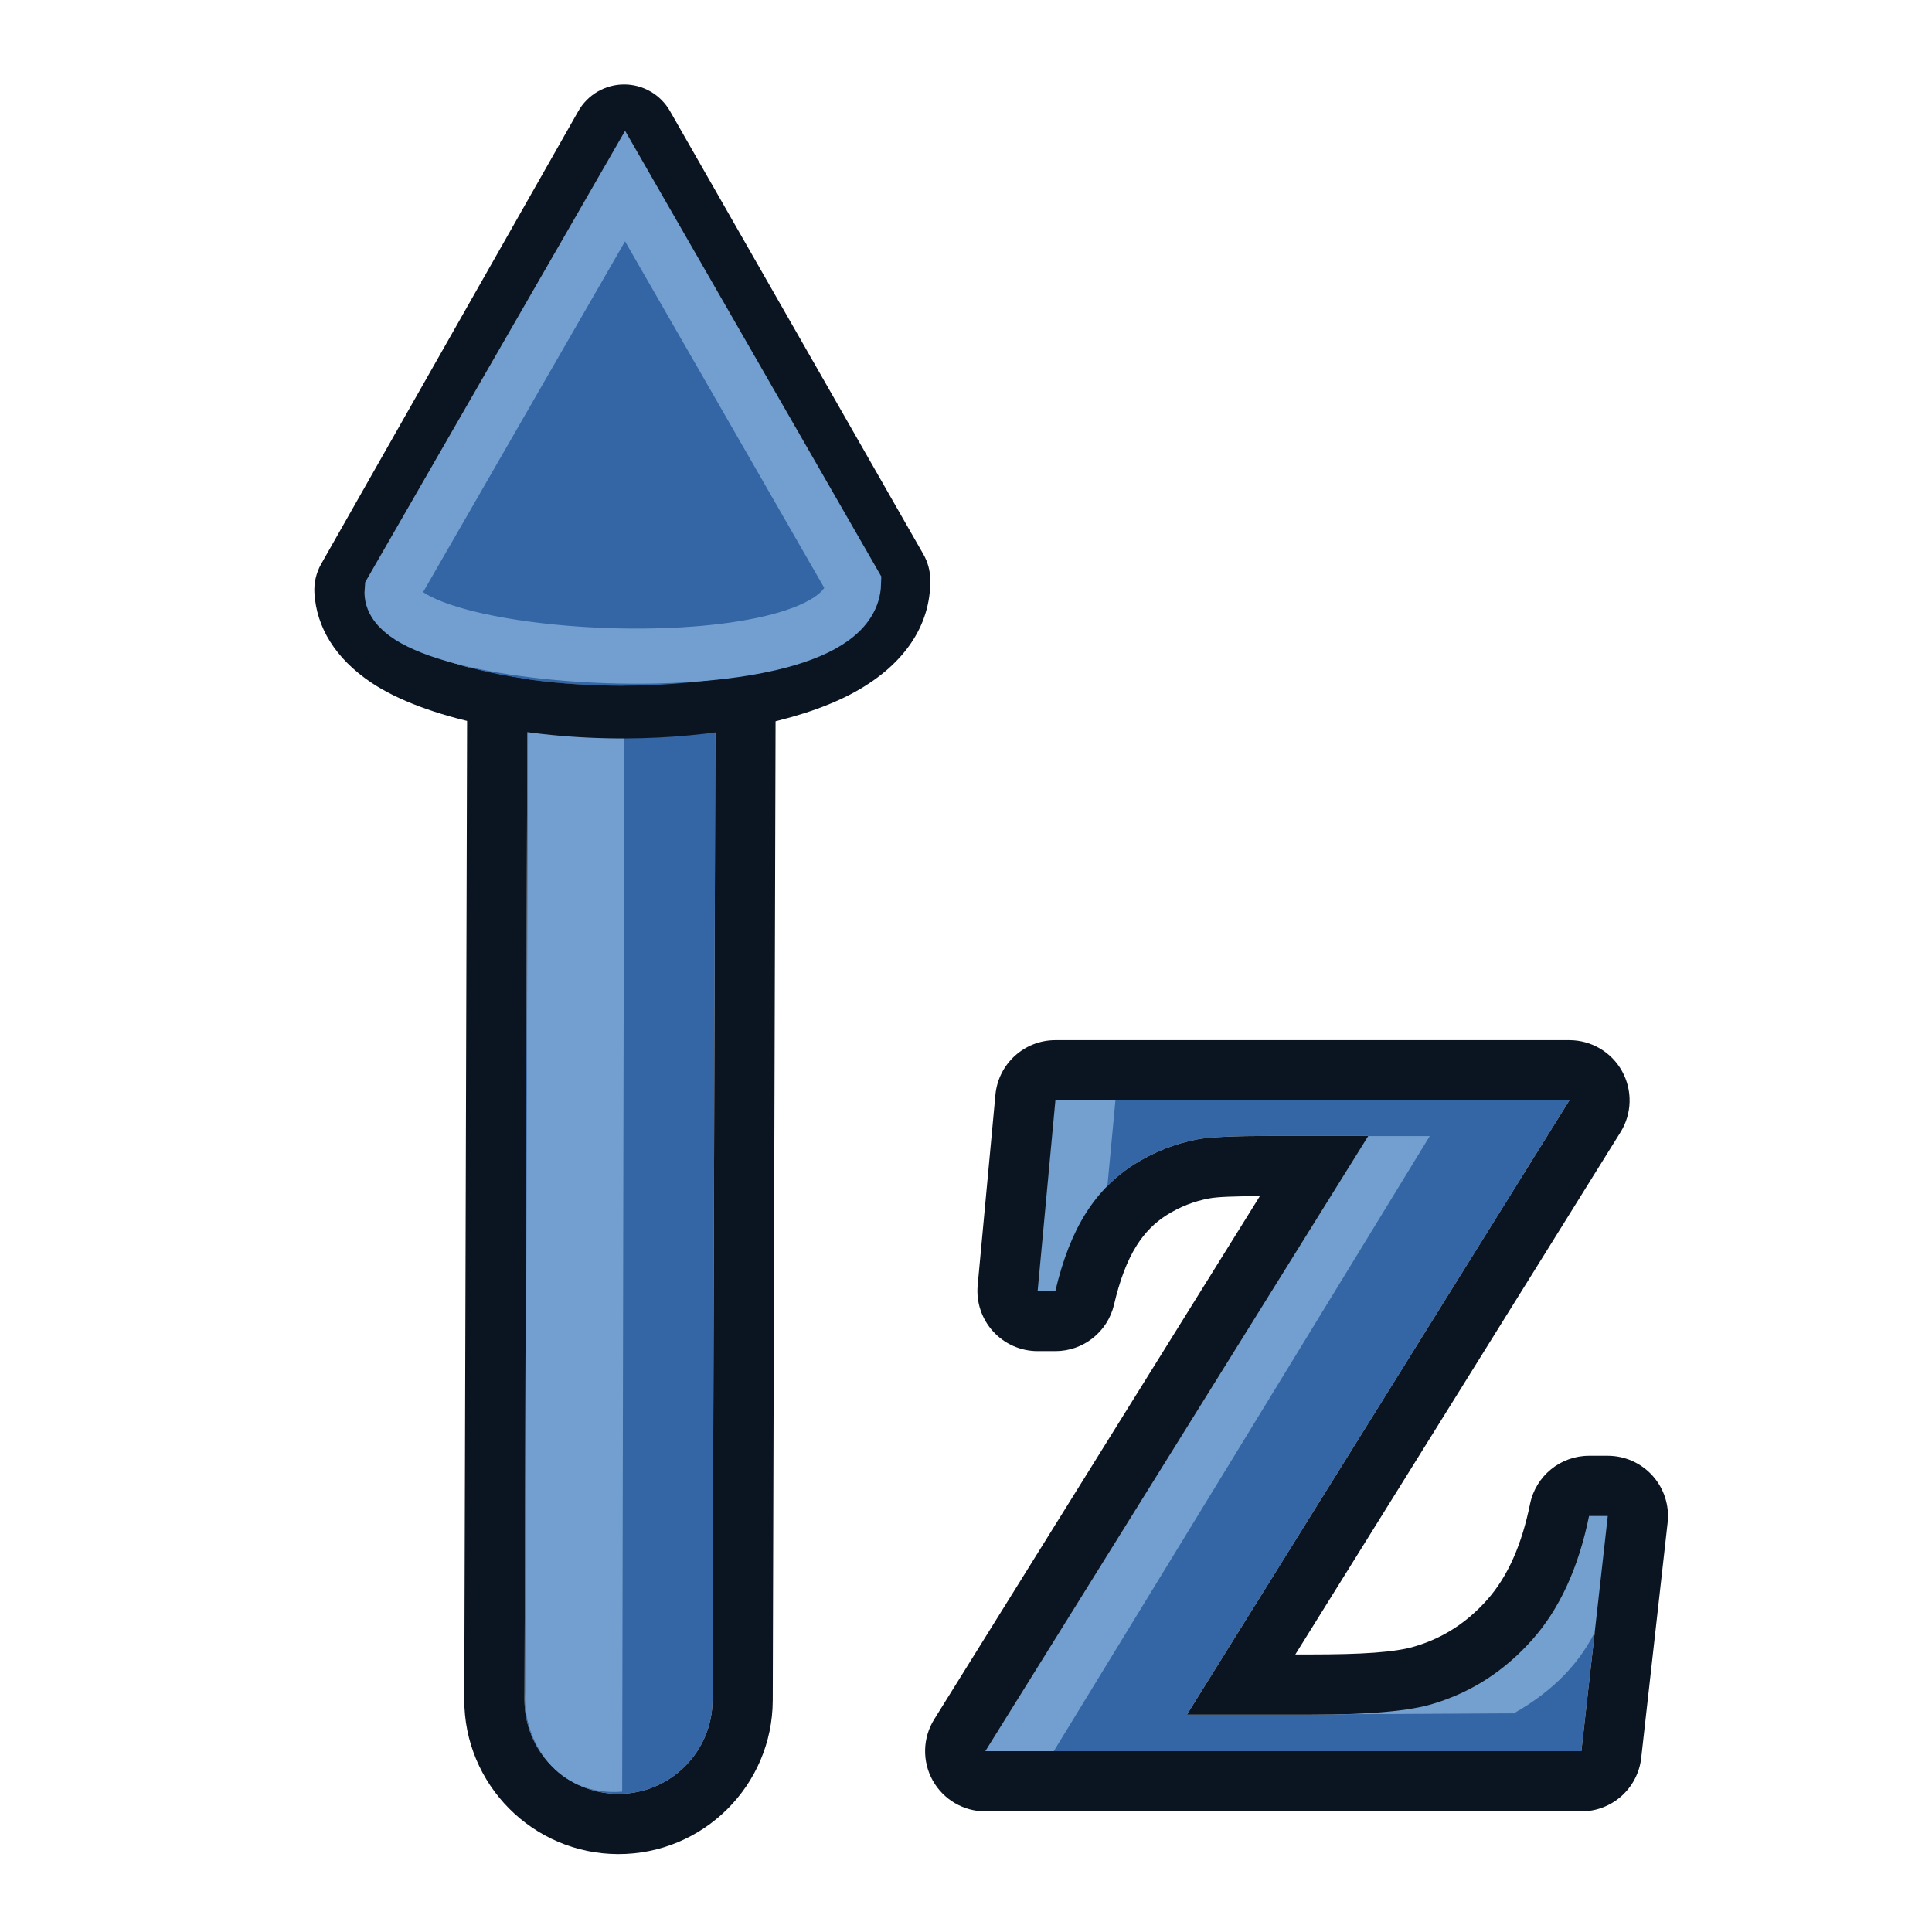
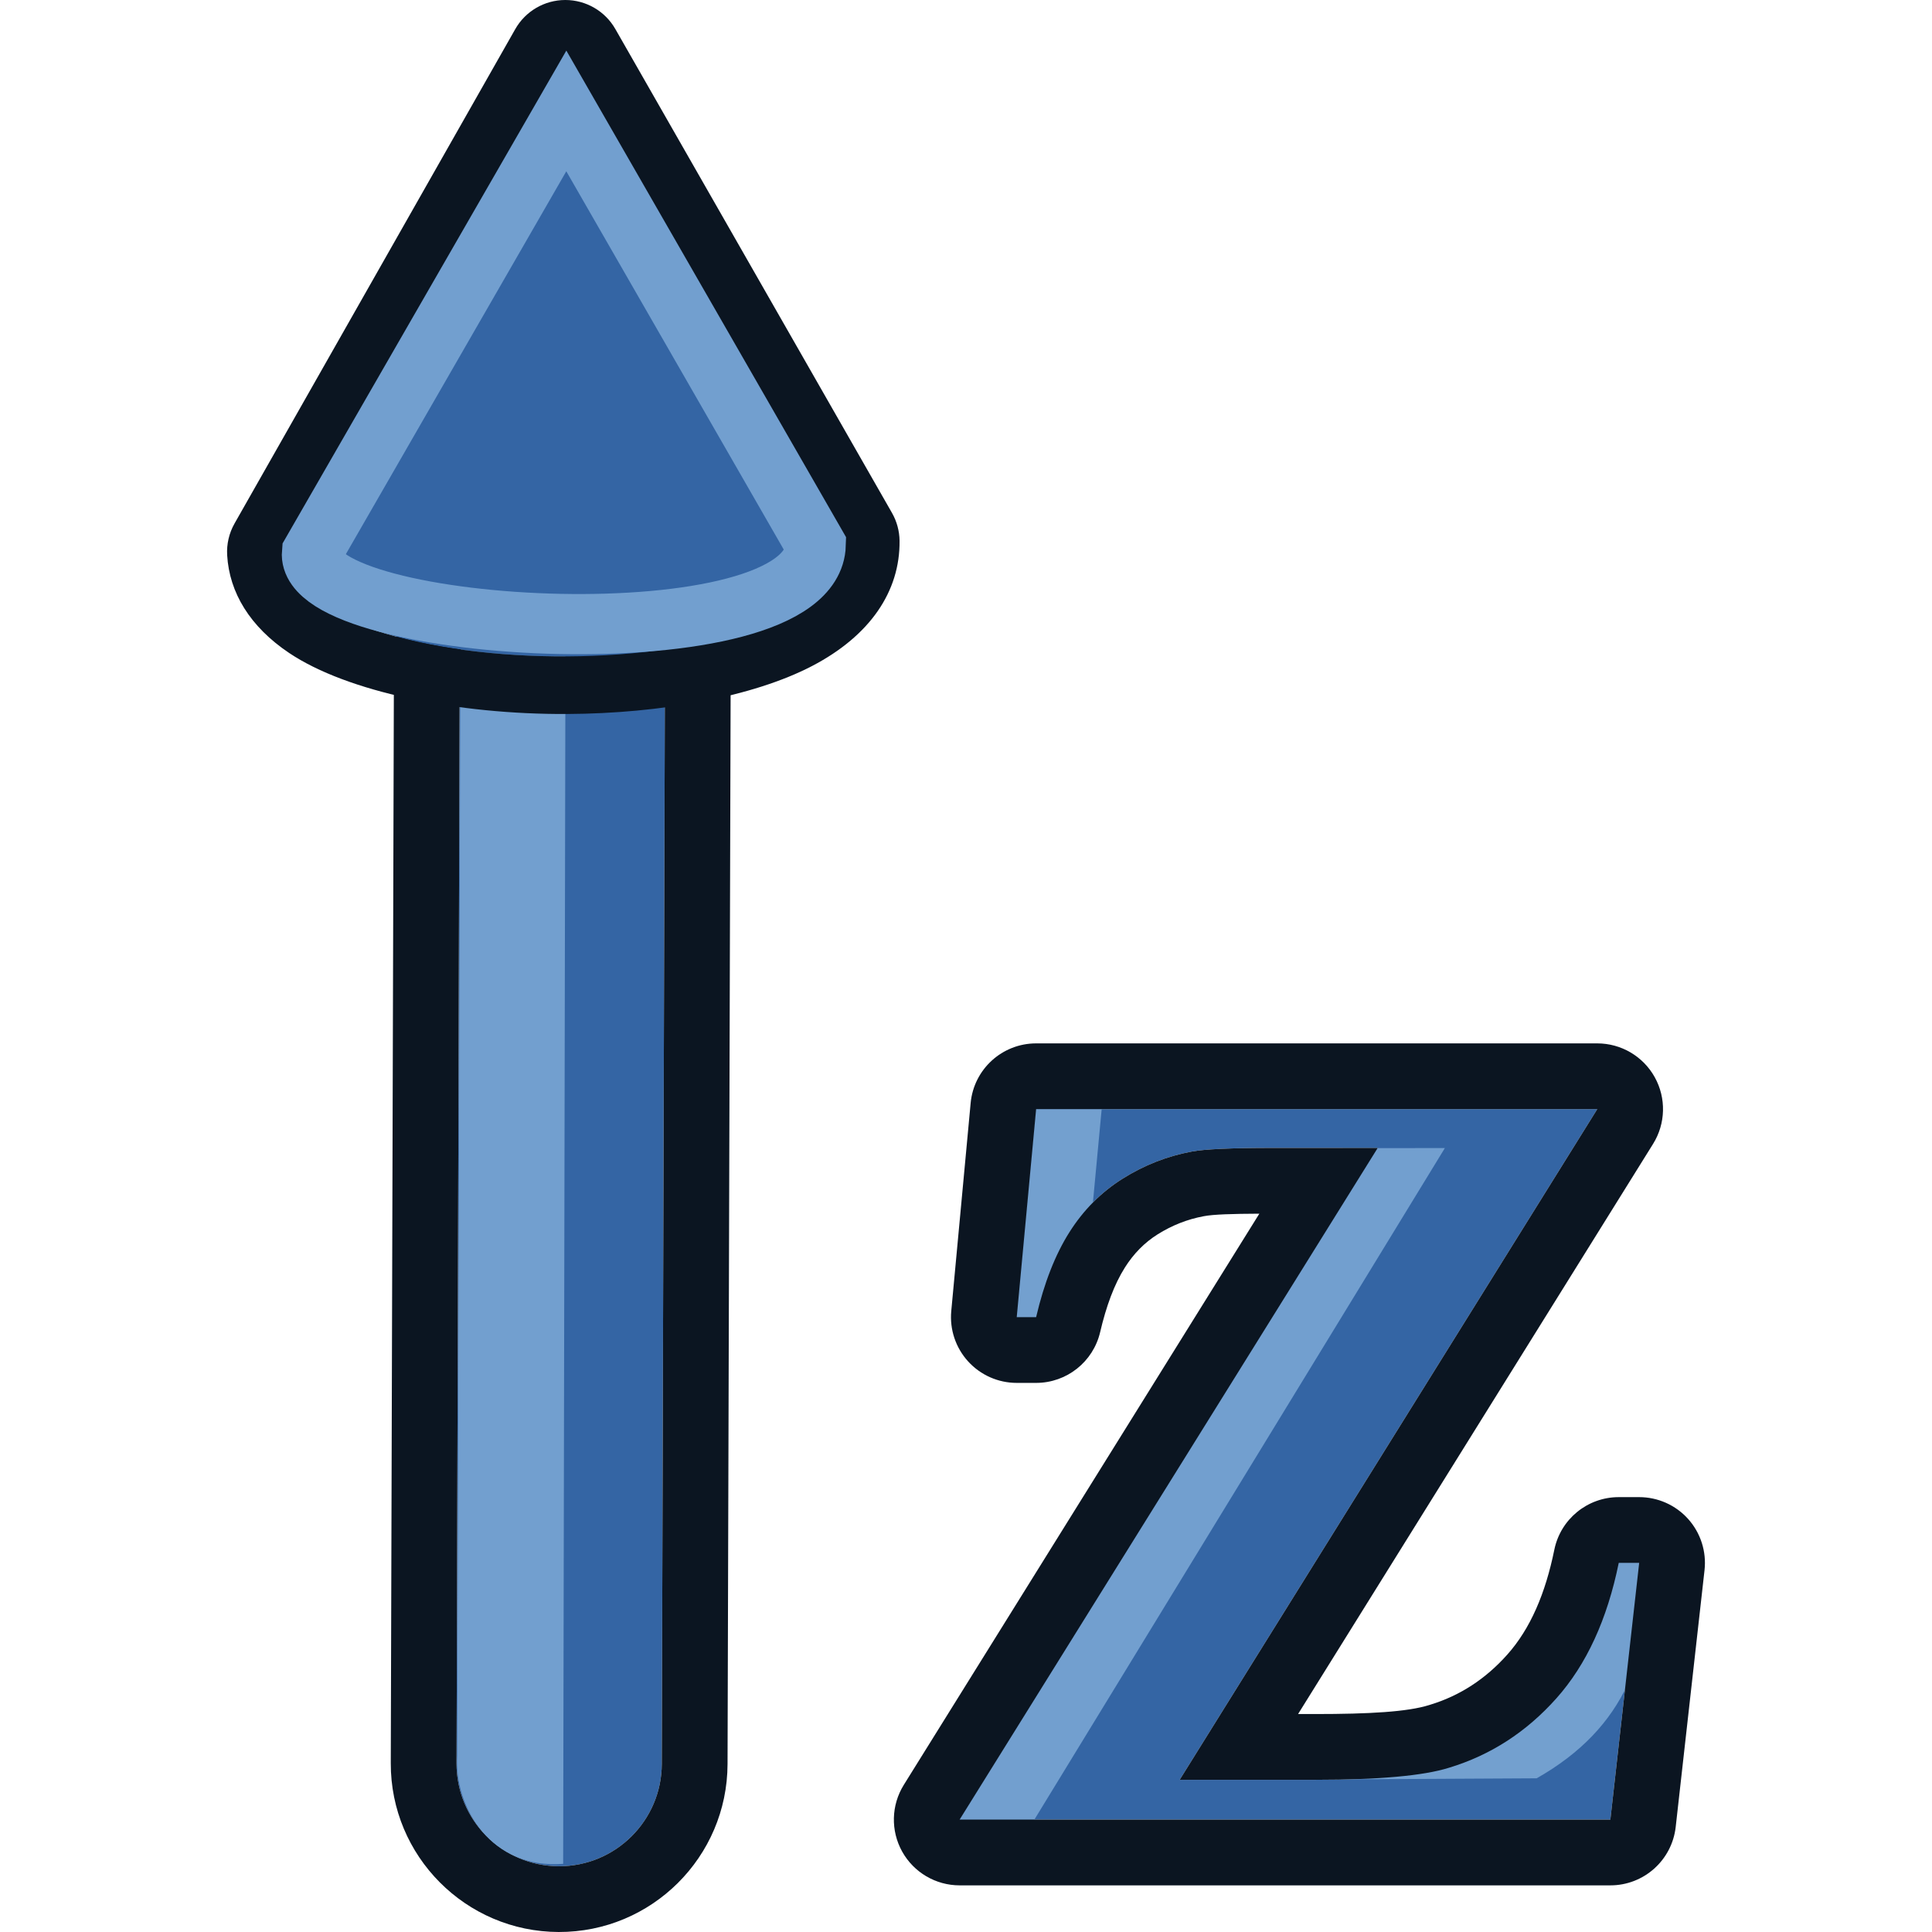
- <svg xmlns="http://www.w3.org/2000/svg" width="100%" height="100%" viewBox="0 0 267 267" version="1.1" xml:space="preserve" style="fill-rule:evenodd;clip-rule:evenodd;stroke-linecap:round;stroke-miterlimit:32.2;">
-   <g id="Layer-1">
-     <path d="M72.885,95.888c0.021,-7.17 5.86,-12.976 13.03,-12.955c7.171,0.021 12.975,5.859 12.954,13.03l-0.399,138.992c-0.02,7.17 -5.859,12.976 -13.03,12.955c-7.17,-0.021 -12.975,-5.859 -12.955,-13.03l0.4,-138.992Z" style="fill:#3465a4;" />
-     <path d="M64.562,95.864c0.034,-11.764 9.612,-21.287 21.377,-21.253c11.764,0.034 21.287,9.612 21.253,21.376l-0.399,138.992c-0.033,11.765 -9.612,21.288 -21.377,21.254c-11.764,-0.034 -21.287,-9.612 -21.253,-21.377l0.399,-138.992Zm8.323,0.024l-0.4,138.992c-0.02,7.171 5.785,13.009 12.955,13.03c7.171,0.021 13.01,-5.785 13.03,-12.955l0.399,-138.992c0.021,-7.171 -5.783,-13.009 -12.954,-13.03c-7.17,-0.021 -13.009,5.785 -13.03,12.955Z" style="fill:#0b1521;" />
-     <path d="M72.97,94.883c0.01,-3.671 2.999,-6.642 6.67,-6.632c3.672,0.011 6.644,3 6.633,6.671l-0.288,152.683c-9.02,0.714 -13.815,-7.028 -13.415,-13.729l0.4,-138.993Z" style="fill:#729fcf;" />
-     <path id="path6475" d="M121.275,80.21c0.213,19.482 -69.511,18.881 -70.543,1.318l35.527,-62.565l35.016,61.247Z" style="fill:#3465a4;fill-rule:nonzero;" />
-     <path d="M128.567,80.131c0.07,6.419 -3.758,12.037 -11.078,15.85c-7.478,3.895 -19.18,6.012 -30.981,6.071c-13.92,0.072 -27.848,-2.793 -35.201,-7.718c-4.975,-3.332 -7.578,-7.659 -7.854,-12.378c-0.083,-1.406 0.242,-2.805 0.938,-4.028l35.527,-62.565c1.293,-2.278 3.71,-3.688 6.33,-3.691c2.62,-0.004 5.041,1.399 6.341,3.673l35.016,61.245c0.618,1.08 0.948,2.298 0.962,3.541Zm-7.292,0.079l-35.016,-61.247l-35.527,62.565c1.032,17.563 70.756,18.164 70.543,-1.318Z" style="fill:#0b1521;" />
-     <path id="path6475-6" d="M117.956,80.635c-0.447,14.997 -64.674,11.385 -63.768,0.998l32.196,-55.919l31.572,54.921Z" style="fill:none;stroke:#729fcf;stroke-width:7.62px;" />
-     <path d="M216.886,152.071l-52.86,84.895l17.112,-0c8.091,-0 13.751,-0.509 16.978,-1.525c5.263,-1.592 9.794,-4.522 13.597,-8.788c3.803,-4.267 6.433,-9.982 7.892,-17.145l2.587,0l-3.647,32.498l-82.375,0l52.927,-85.026l-13.332,-0c-5.172,-0 -8.577,0.154 -10.213,0.463c-3.095,0.575 -6.002,1.714 -8.722,3.416c-2.72,1.703 -4.974,3.969 -6.765,6.798c-1.79,2.83 -3.195,6.411 -4.211,10.745l-2.454,-0l2.454,-26.331l71.032,-0Z" style="fill:#3465a4;fill-rule:nonzero;" />
-     <path d="M150.327,148.312l-3.217,34.278" style="fill:none;stroke:#73a0cf;stroke-width:8.32px;stroke-linecap:butt;stroke-linejoin:round;stroke-miterlimit:1.5;" />
-     <path d="M214.078,207.76l9.333,0.922c0.448,12.212 -2.893,21.693 -14.197,28.096l-25.302,0.138c19.076,-4.601 30.689,-13.436 30.166,-29.156Z" style="fill:#73a0cf;" />
-     <path d="M184.694,157.009l12.9,-0.008l-52.502,85.888l-11.793,1.564l51.395,-87.444Z" style="fill:#729fcf;" />
-     <path d="M174.11,165.305c-3.467,0.015 -5.806,0.088 -7.011,0.316l-0.028,0.006c-2.067,0.383 -4.008,1.15 -5.825,2.287c-1.672,1.047 -3.047,2.453 -4.148,4.194c-1.362,2.152 -2.368,4.9 -3.141,8.196c-0.883,3.761 -4.239,6.421 -8.103,6.421l-2.454,-0c-2.342,-0 -4.576,-0.986 -6.153,-2.718c-1.577,-1.731 -2.352,-4.046 -2.135,-6.377l2.454,-26.331c0.4,-4.279 3.99,-7.551 8.288,-7.551l71.032,0c3.023,0 5.809,1.639 7.277,4.283c1.467,2.643 1.386,5.874 -0.211,8.439l-44.939,72.173l2.125,0c6.893,0 11.728,-0.274 14.477,-1.14c0.03,-0.01 0.061,-0.019 0.091,-0.029c3.796,-1.148 7.051,-3.281 9.793,-6.359c2.93,-3.287 4.827,-7.75 5.951,-13.269c0.79,-3.876 4.199,-6.661 8.155,-6.661l2.587,-0c2.369,-0 4.626,1.009 6.206,2.775c1.578,1.767 2.33,4.122 2.065,6.476l-3.648,32.498c-0.472,4.212 -4.033,7.395 -8.27,7.395l-82.375,0c-3.022,0 -5.808,-1.639 -7.276,-4.282c-1.467,-2.642 -1.387,-5.872 0.211,-8.439l45.005,-72.303Zm42.776,-13.234l-71.032,-0l-2.454,26.331l2.454,-0c1.016,-4.334 2.421,-7.915 4.211,-10.745c1.791,-2.829 4.045,-5.095 6.765,-6.798c2.72,-1.702 5.627,-2.841 8.722,-3.416c1.636,-0.309 5.041,-0.463 10.213,-0.463l13.332,-0l-52.927,85.026l82.375,0l3.647,-32.498l-2.587,0c-1.459,7.163 -4.089,12.878 -7.892,17.145c-3.803,4.266 -8.334,7.196 -13.597,8.788c-3.227,1.016 -8.887,1.525 -16.978,1.525l-17.112,-0l52.86,-84.895Z" style="fill:#0b1521;" />
+ <svg xmlns="http://www.w3.org/2000/svg" width="32" height="32" viewBox="0 0 32 32" version="1.1" xml:space="preserve" style="clip-rule:evenodd;fill-rule:evenodd;stroke-linecap:round;stroke-miterlimit:32.2" id="svg4020">
+   <defs id="defs4024" />
+   <g id="Layer-1" transform="matrix(0.1308467,0,0,0.1308467,-1.923081,-1.527241)">
+     <path d="m 72.885,95.888 c 0.021,-7.17 5.86,-12.976 13.03,-12.955 7.171,0.021 12.975,5.859 12.954,13.03 L 98.47,234.955 c -0.02,7.17 -5.859,12.976 -13.03,12.955 -7.17,-0.021 -12.975,-5.859 -12.955,-13.03 z" style="fill:#3465a4" id="path3999" />
+     <path d="M 64.562,95.864 C 64.596,84.1 74.174,74.577 85.939,74.611 c 11.764,0.034 21.287,9.612 21.253,21.376 l -0.399,138.992 c -0.033,11.765 -9.612,21.288 -21.377,21.254 -11.764,-0.034 -21.287,-9.612 -21.253,-21.377 z m 8.323,0.024 -0.4,138.992 c -0.02,7.171 5.785,13.009 12.955,13.03 7.171,0.021 13.01,-5.785 13.03,-12.955 L 98.869,95.963 C 98.89,88.792 93.086,82.954 85.915,82.933 78.745,82.912 72.906,88.718 72.885,95.888 Z" style="fill:#0b1521" id="path4001" />
+     <path d="m 72.97,94.883 c 0.01,-3.671 2.999,-6.642 6.67,-6.632 3.672,0.011 6.644,3 6.633,6.671 l -0.288,152.683 c -9.02,0.714 -13.815,-7.028 -13.415,-13.729 z" style="fill:#729fcf" id="path4003" />
+     <path id="path6475" d="m 121.275,80.21 c 0.213,19.482 -69.511,18.881 -70.543,1.318 L 86.259,18.963 Z" style="fill:#3465a4;fill-rule:nonzero" />
+     <path d="m 128.567,80.131 c 0.07,6.419 -3.758,12.037 -11.078,15.85 -7.478,3.895 -19.18,6.012 -30.981,6.071 C 72.588,102.124 58.66,99.259 51.307,94.334 46.332,91.002 43.729,86.675 43.453,81.956 43.37,80.55 43.695,79.151 44.391,77.928 L 79.918,15.363 c 1.293,-2.278 3.71,-3.688 6.33,-3.691 2.62,-0.004 5.041,1.399 6.341,3.673 l 35.016,61.245 c 0.618,1.08 0.948,2.298 0.962,3.541 z M 121.275,80.21 86.259,18.963 50.732,81.528 c 1.032,17.563 70.756,18.164 70.543,-1.318 z" style="fill:#0b1521" id="path4006" />
+     <path id="path6475-6" d="M 117.956,80.635 C 117.509,95.632 53.282,92.02 54.188,81.633 L 86.384,25.714 Z" style="fill:none;stroke:#729fcf;stroke-width:7.62px" />
+     <path d="m 216.886,152.071 -52.86,84.895 h 17.112 c 8.091,0 13.751,-0.509 16.978,-1.525 5.263,-1.592 9.794,-4.522 13.597,-8.788 3.803,-4.267 6.433,-9.982 7.892,-17.145 h 2.587 l -3.647,32.498 H 136.17 l 52.927,-85.026 h -13.332 c -5.172,0 -8.577,0.154 -10.213,0.463 -3.095,0.575 -6.002,1.714 -8.722,3.416 -2.72,1.703 -4.974,3.969 -6.765,6.798 -1.79,2.83 -3.195,6.411 -4.211,10.745 H 143.4 l 2.454,-26.331 z" style="fill:#3465a4;fill-rule:nonzero" id="path4009" />
+     <path d="M 150.327,148.312 147.11,182.59" style="fill:none;stroke:#73a0cf;stroke-width:8.32px;stroke-linecap:butt;stroke-linejoin:round;stroke-miterlimit:1.5" id="path4011" />
+     <path d="m 214.078,207.76 9.333,0.922 c 0.448,12.212 -2.893,21.693 -14.197,28.096 l -25.302,0.138 c 19.076,-4.601 30.689,-13.436 30.166,-29.156 z" style="fill:#73a0cf" id="path4013" />
+     <path d="m 184.694,157.009 12.9,-0.008 -52.502,85.888 -11.793,1.564 z" style="fill:#729fcf" id="path4015" />
+     <path d="m 174.11,165.305 c -3.467,0.015 -5.806,0.088 -7.011,0.316 l -0.028,0.006 c -2.067,0.383 -4.008,1.15 -5.825,2.287 -1.672,1.047 -3.047,2.453 -4.148,4.194 -1.362,2.152 -2.368,4.9 -3.141,8.196 -0.883,3.761 -4.239,6.421 -8.103,6.421 H 143.4 c -2.342,0 -4.576,-0.986 -6.153,-2.718 -1.577,-1.731 -2.352,-4.046 -2.135,-6.377 l 2.454,-26.331 c 0.4,-4.279 3.99,-7.551 8.288,-7.551 h 71.032 c 3.023,0 5.809,1.639 7.277,4.283 1.467,2.643 1.386,5.874 -0.211,8.439 l -44.939,72.173 h 2.125 c 6.893,0 11.728,-0.274 14.477,-1.14 0.03,-0.01 0.061,-0.019 0.091,-0.029 3.796,-1.148 7.051,-3.281 9.793,-6.359 2.93,-3.287 4.827,-7.75 5.951,-13.269 0.79,-3.876 4.199,-6.661 8.155,-6.661 h 2.587 c 2.369,0 4.626,1.009 6.206,2.775 1.578,1.767 2.33,4.122 2.065,6.476 l -3.648,32.498 c -0.472,4.212 -4.033,7.395 -8.27,7.395 H 136.17 c -3.022,0 -5.808,-1.639 -7.276,-4.282 -1.467,-2.642 -1.387,-5.872 0.211,-8.439 z m 42.776,-13.234 h -71.032 l -2.454,26.331 h 2.454 c 1.016,-4.334 2.421,-7.915 4.211,-10.745 1.791,-2.829 4.045,-5.095 6.765,-6.798 2.72,-1.702 5.627,-2.841 8.722,-3.416 1.636,-0.309 5.041,-0.463 10.213,-0.463 h 13.332 l -52.927,85.026 h 82.375 l 3.647,-32.498 h -2.587 c -1.459,7.163 -4.089,12.878 -7.892,17.145 -3.803,4.266 -8.334,7.196 -13.597,8.788 -3.227,1.016 -8.887,1.525 -16.978,1.525 h -17.112 z" style="fill:#0b1521" id="path4017" />
  </g>
</svg>
